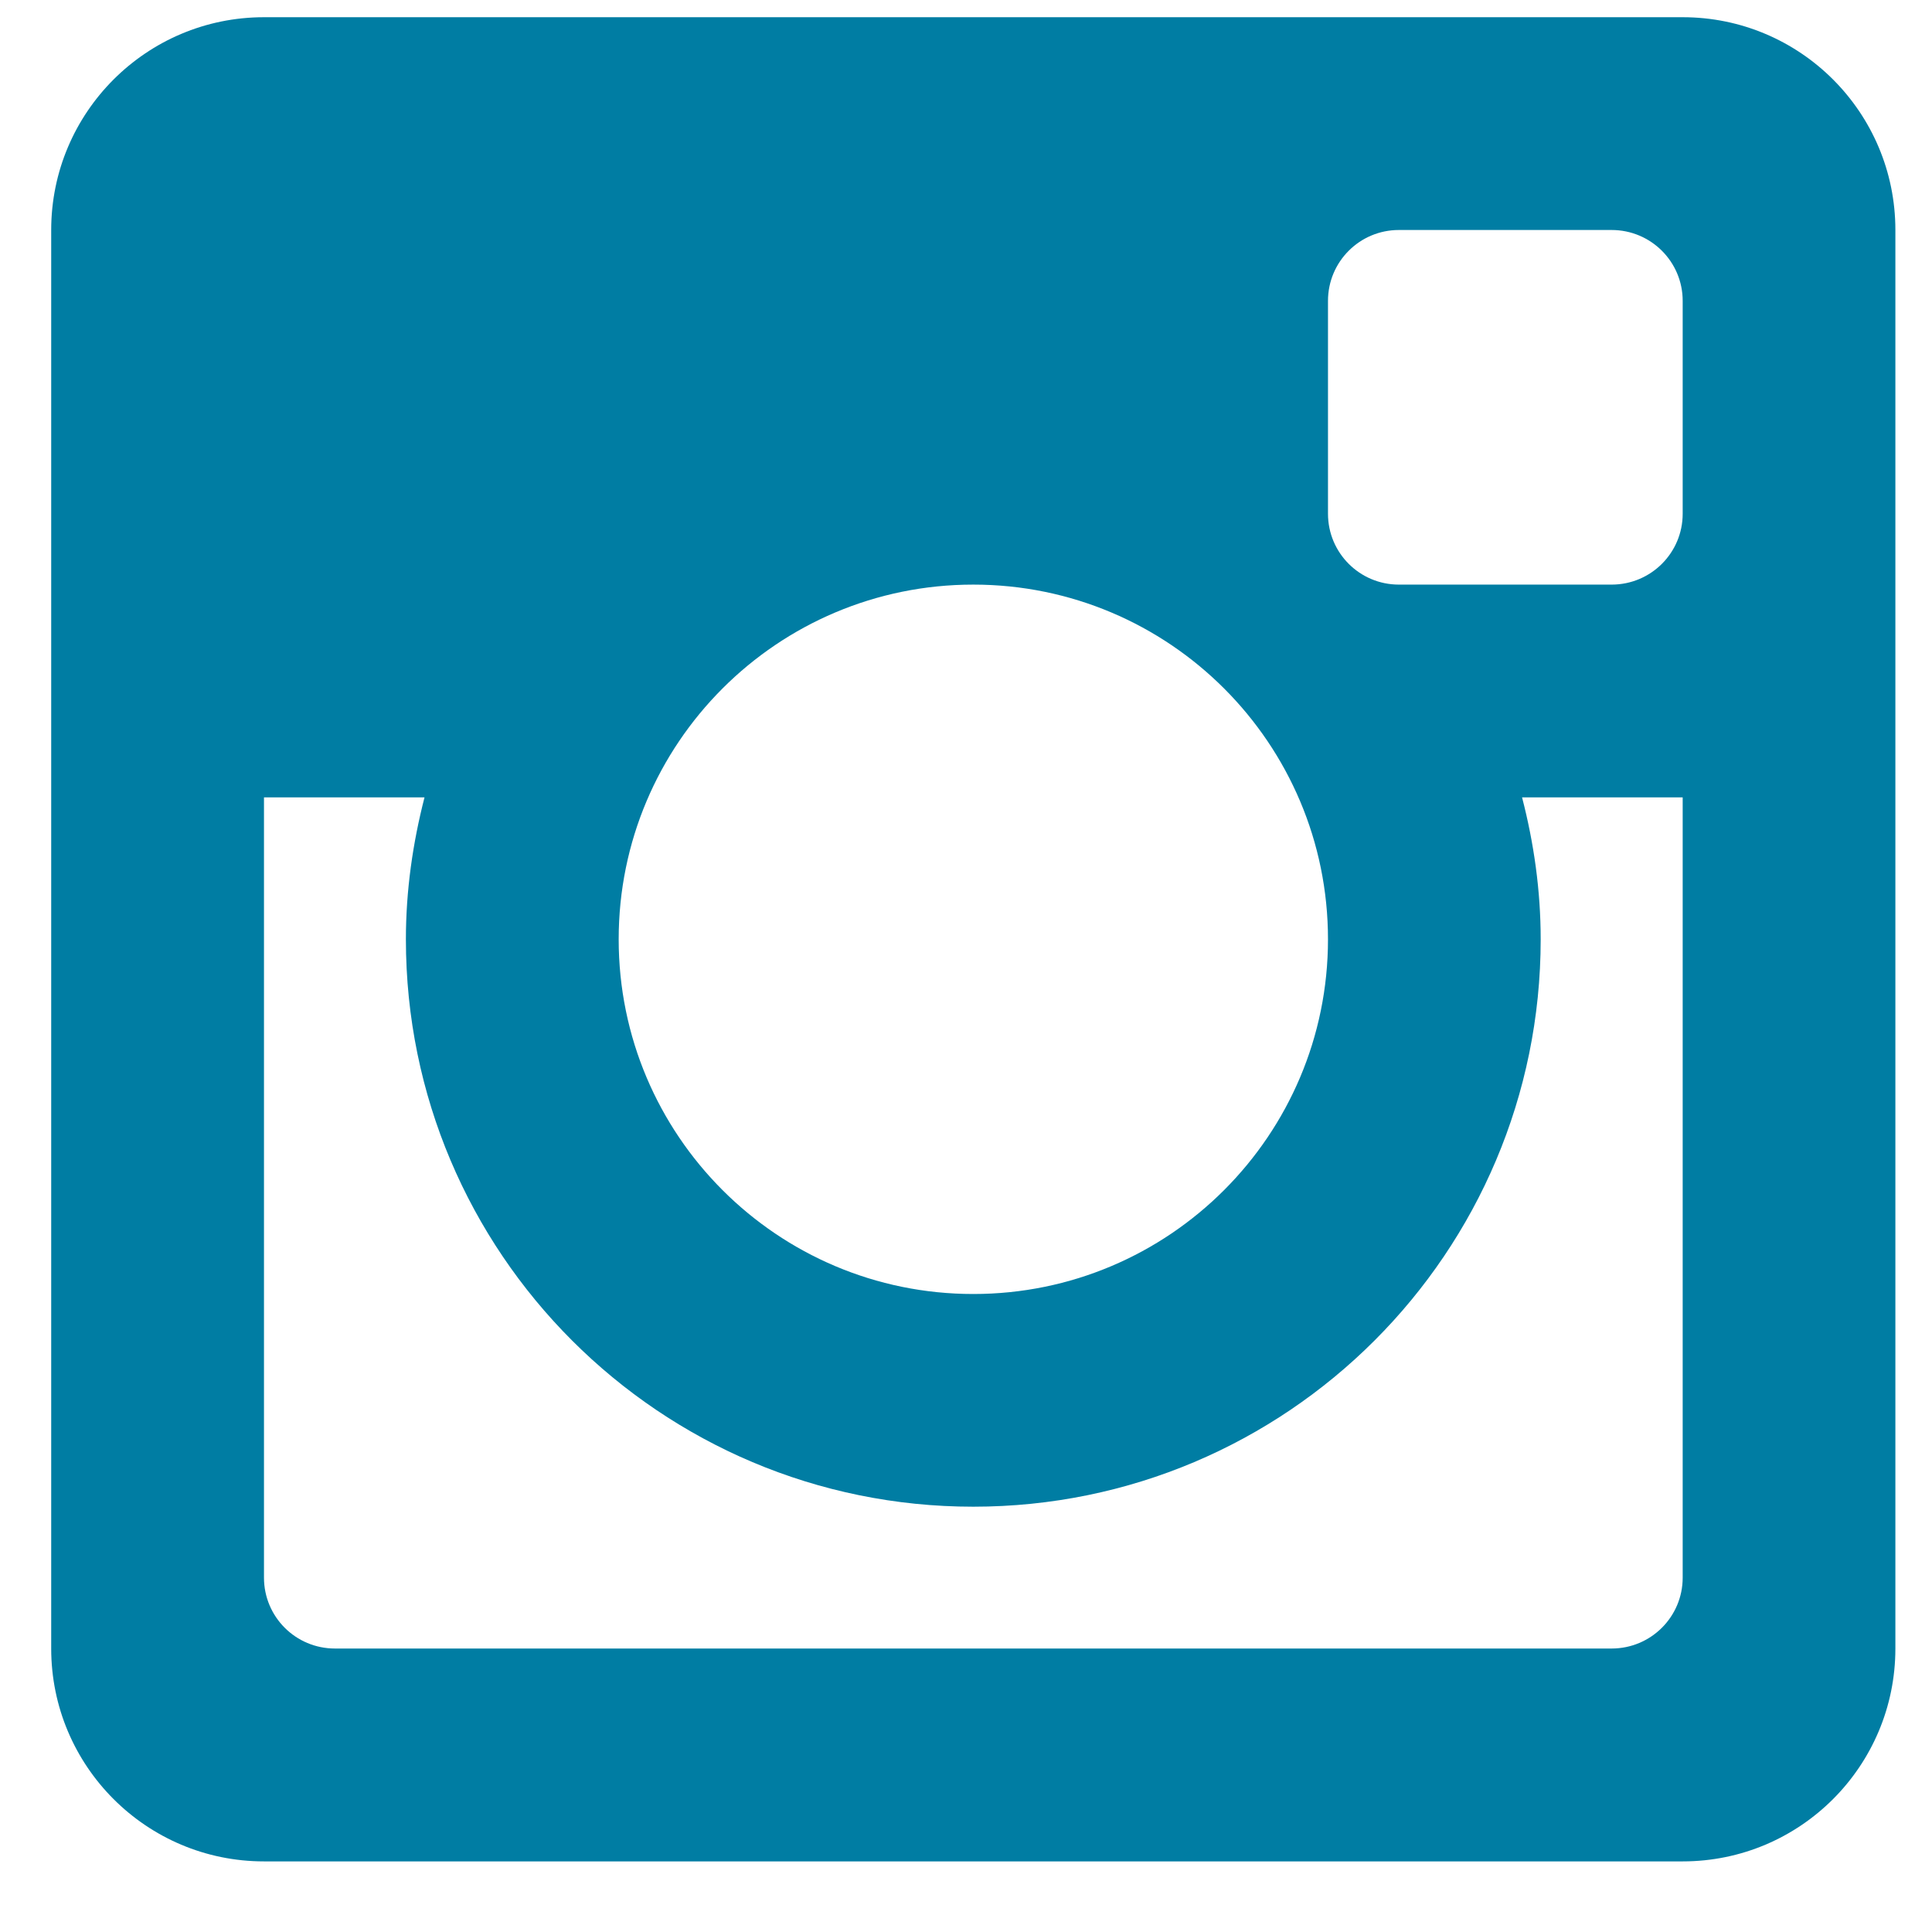
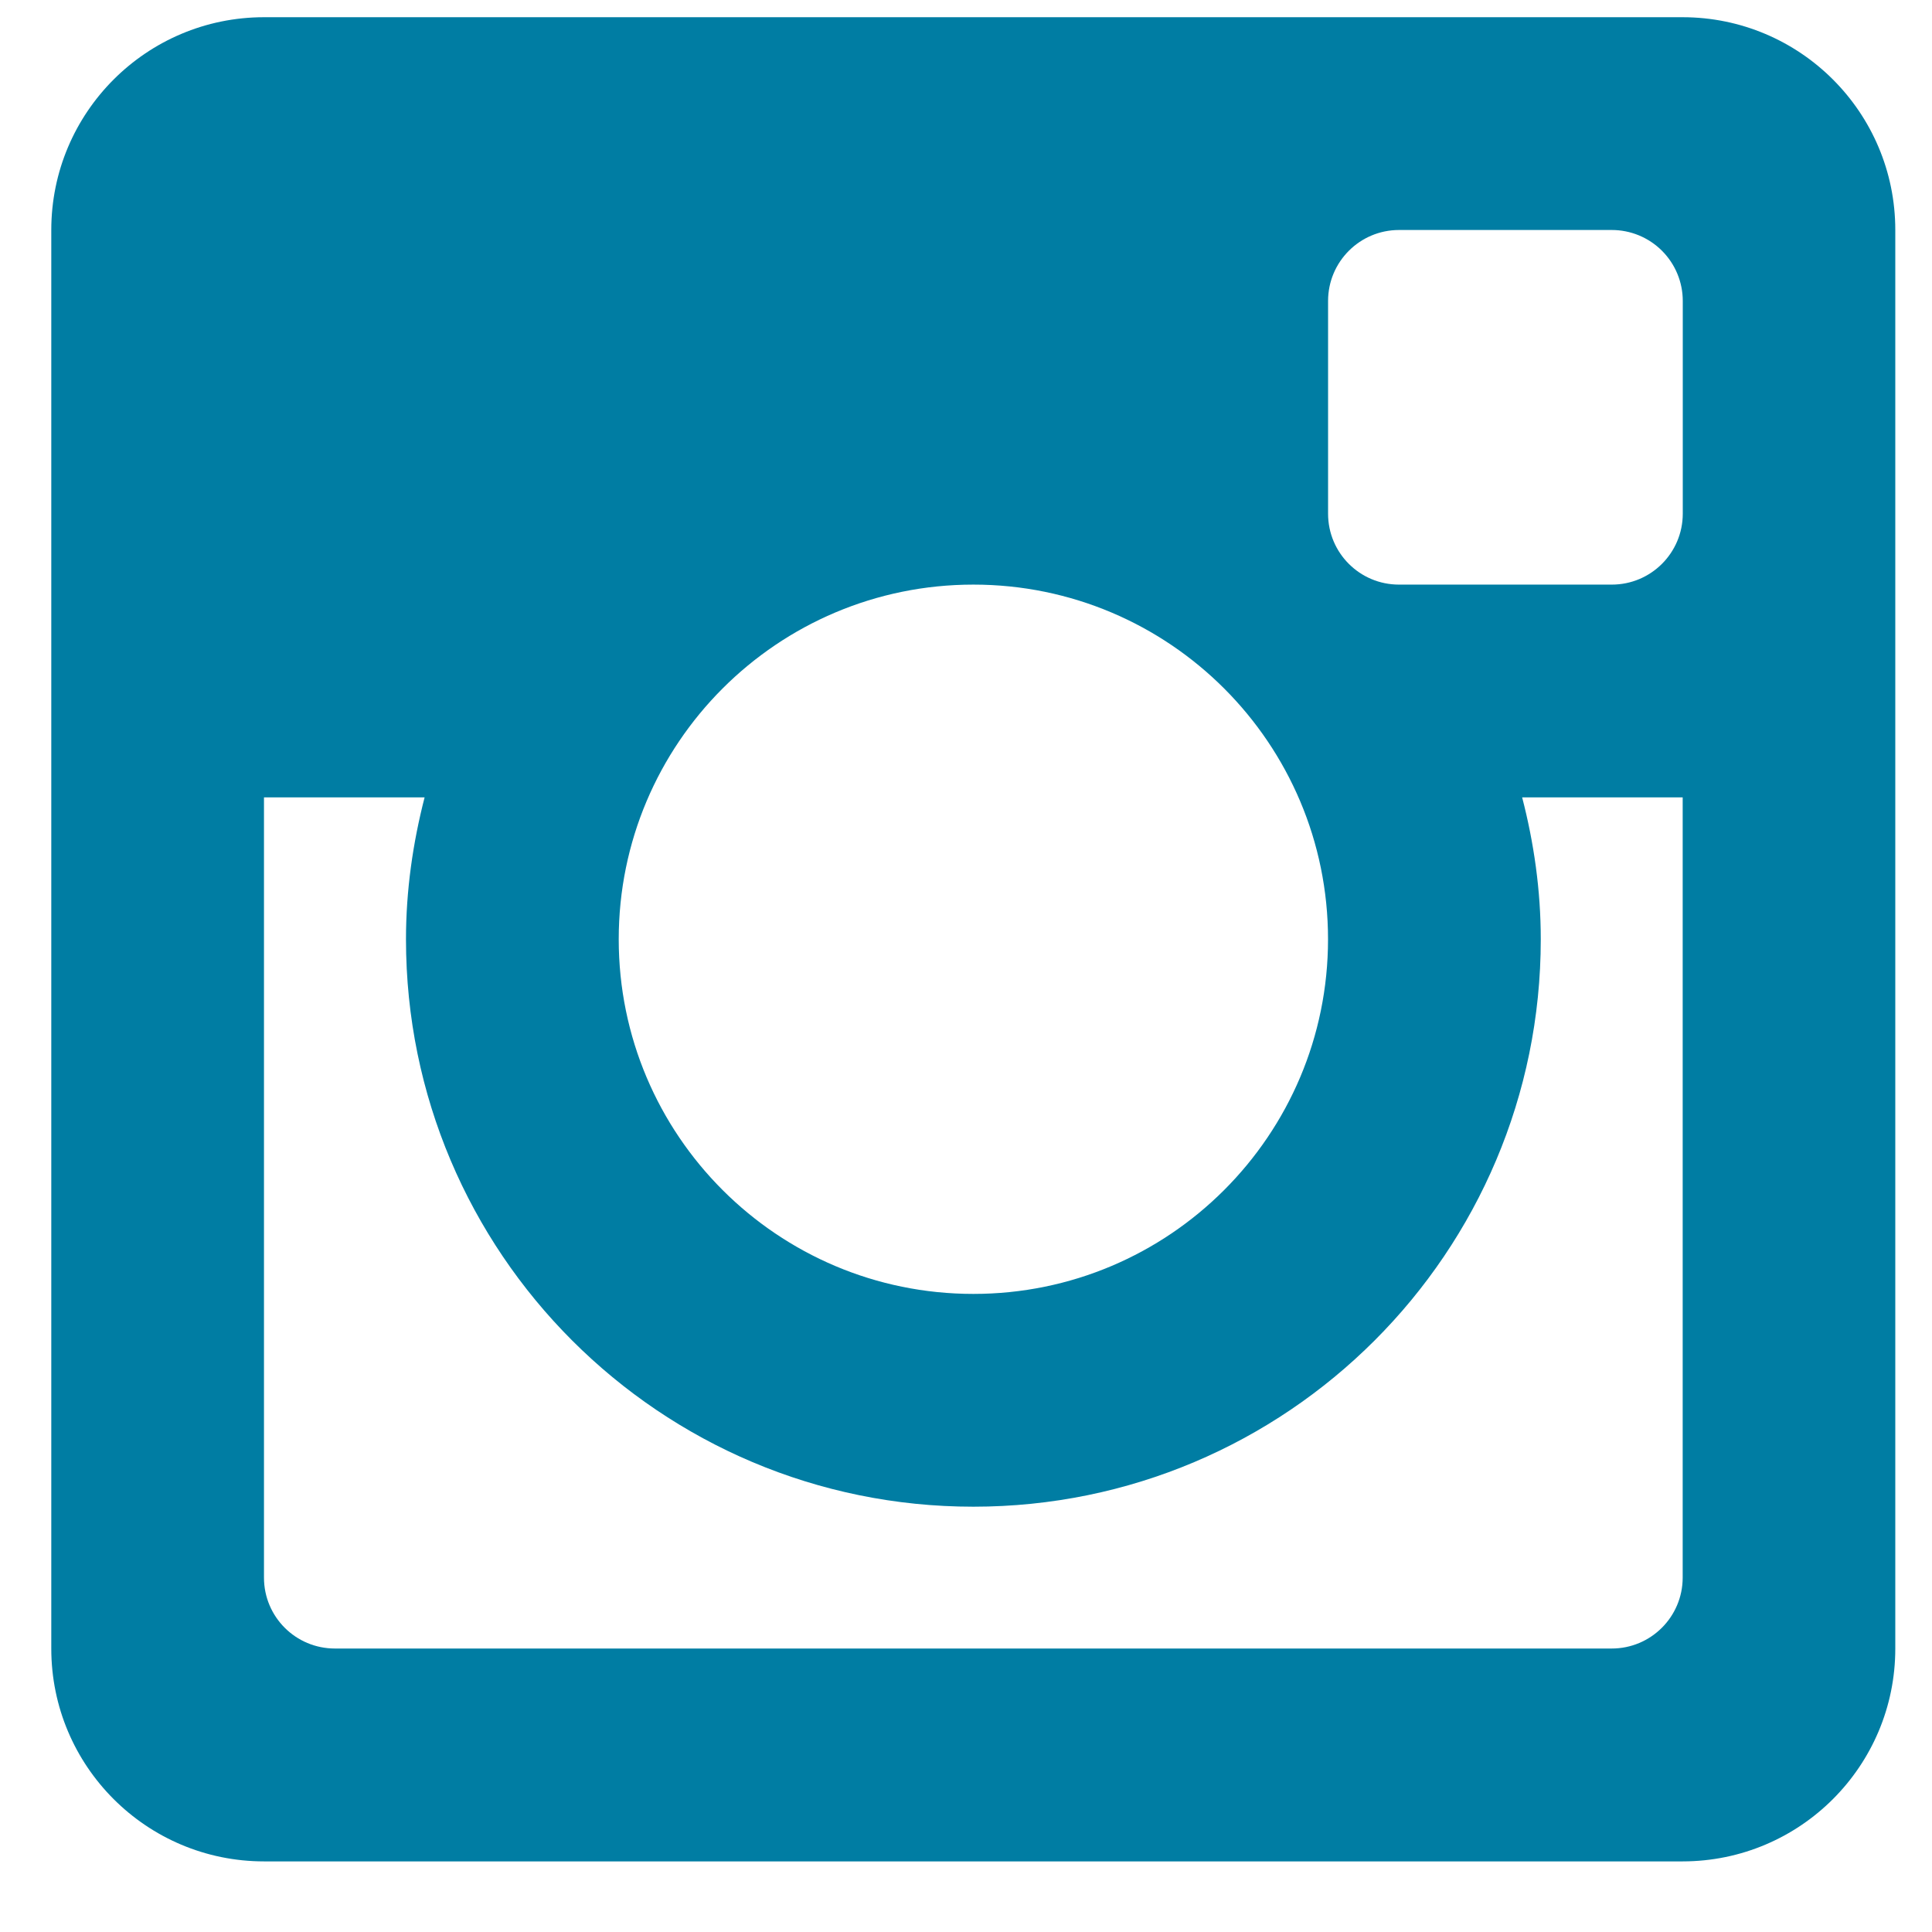
- <svg xmlns="http://www.w3.org/2000/svg" width="22px" height="22px" viewBox="0 0 22 22" version="1.1">
-   <defs />
-   <g id="HOME" stroke="none" stroke-width="1" fill="none" fill-rule="evenodd">
-     <g id="Home" transform="translate(-619, -3111)" fill="#007DA3">
-       <g id="FOOTER" transform="translate(0, 3009)">
-         <g id="Fill-2-+-Fill-15-+-instagram-512-2" transform="translate(492, 101)">
-           <path d="M146.161,22.196 L130.006,22.196 C128.668,22.196 127.583,21.111 127.583,19.772 L127.583,3.619 C127.583,2.281 128.668,1.196 130.006,1.196 L146.161,1.196 C147.499,1.196 148.583,2.281 148.583,3.619 L148.583,19.772 C148.583,21.111 147.499,22.196 146.161,22.196 L146.161,22.196 Z M138.083,7.657 C135.852,7.657 134.045,9.465 134.045,11.696 C134.045,13.926 135.852,15.735 138.083,15.735 C140.314,15.735 142.122,13.926 142.122,11.696 C142.122,9.465 140.314,7.657 138.083,7.657 L138.083,7.657 Z M146.161,4.426 C146.161,3.98 145.799,3.619 145.352,3.619 L142.929,3.619 C142.483,3.619 142.122,3.98 142.122,4.426 L142.122,6.85 C142.122,7.296 142.483,7.657 142.929,7.657 L145.352,7.657 C145.799,7.657 146.161,7.296 146.161,6.85 L146.161,4.426 Z M146.161,10.08 L144.332,10.08 C144.466,10.597 144.544,11.137 144.544,11.696 C144.544,15.265 141.652,18.157 138.083,18.157 C134.515,18.157 131.622,15.265 131.622,11.696 C131.622,11.137 131.701,10.597 131.834,10.08 L130.006,10.08 L130.006,18.965 C130.006,19.411 130.367,19.772 130.814,19.772 L145.352,19.772 C145.799,19.772 146.161,19.411 146.161,18.965 L146.161,10.08 Z" id="Fill-1" />
-         </g>
-       </g>
-     </g>
-   </g>
+ <svg xmlns="http://www.w3.org/2000/svg" width="22" height="22">
+   <path d="M19.16 21.196H3.007a2.423 2.423 0 01-2.423-2.424V2.62A2.423 2.423 0 013.006.196H19.16a2.423 2.423 0 012.422 2.423v16.153a2.423 2.423 0 01-2.422 2.424zM11.084 6.657a4.038 4.038 0 100 8.077 4.038 4.038 0 000-8.077zm8.078-3.23a.808.808 0 00-.809-.808H15.93a.808.808 0 00-.807.807V5.85c0 .446.361.807.807.807h2.423a.808.808 0 00.809-.807V3.426zm0 5.653h-1.829c.134.517.212 1.057.212 1.616a6.461 6.461 0 11-12.922 0c0-.559.079-1.1.212-1.616H3.006v8.885c0 .446.361.807.808.807h14.538a.808.808 0 00.809-.807V9.08z" fill="#007DA3" fill-rule="evenodd" />
</svg>
